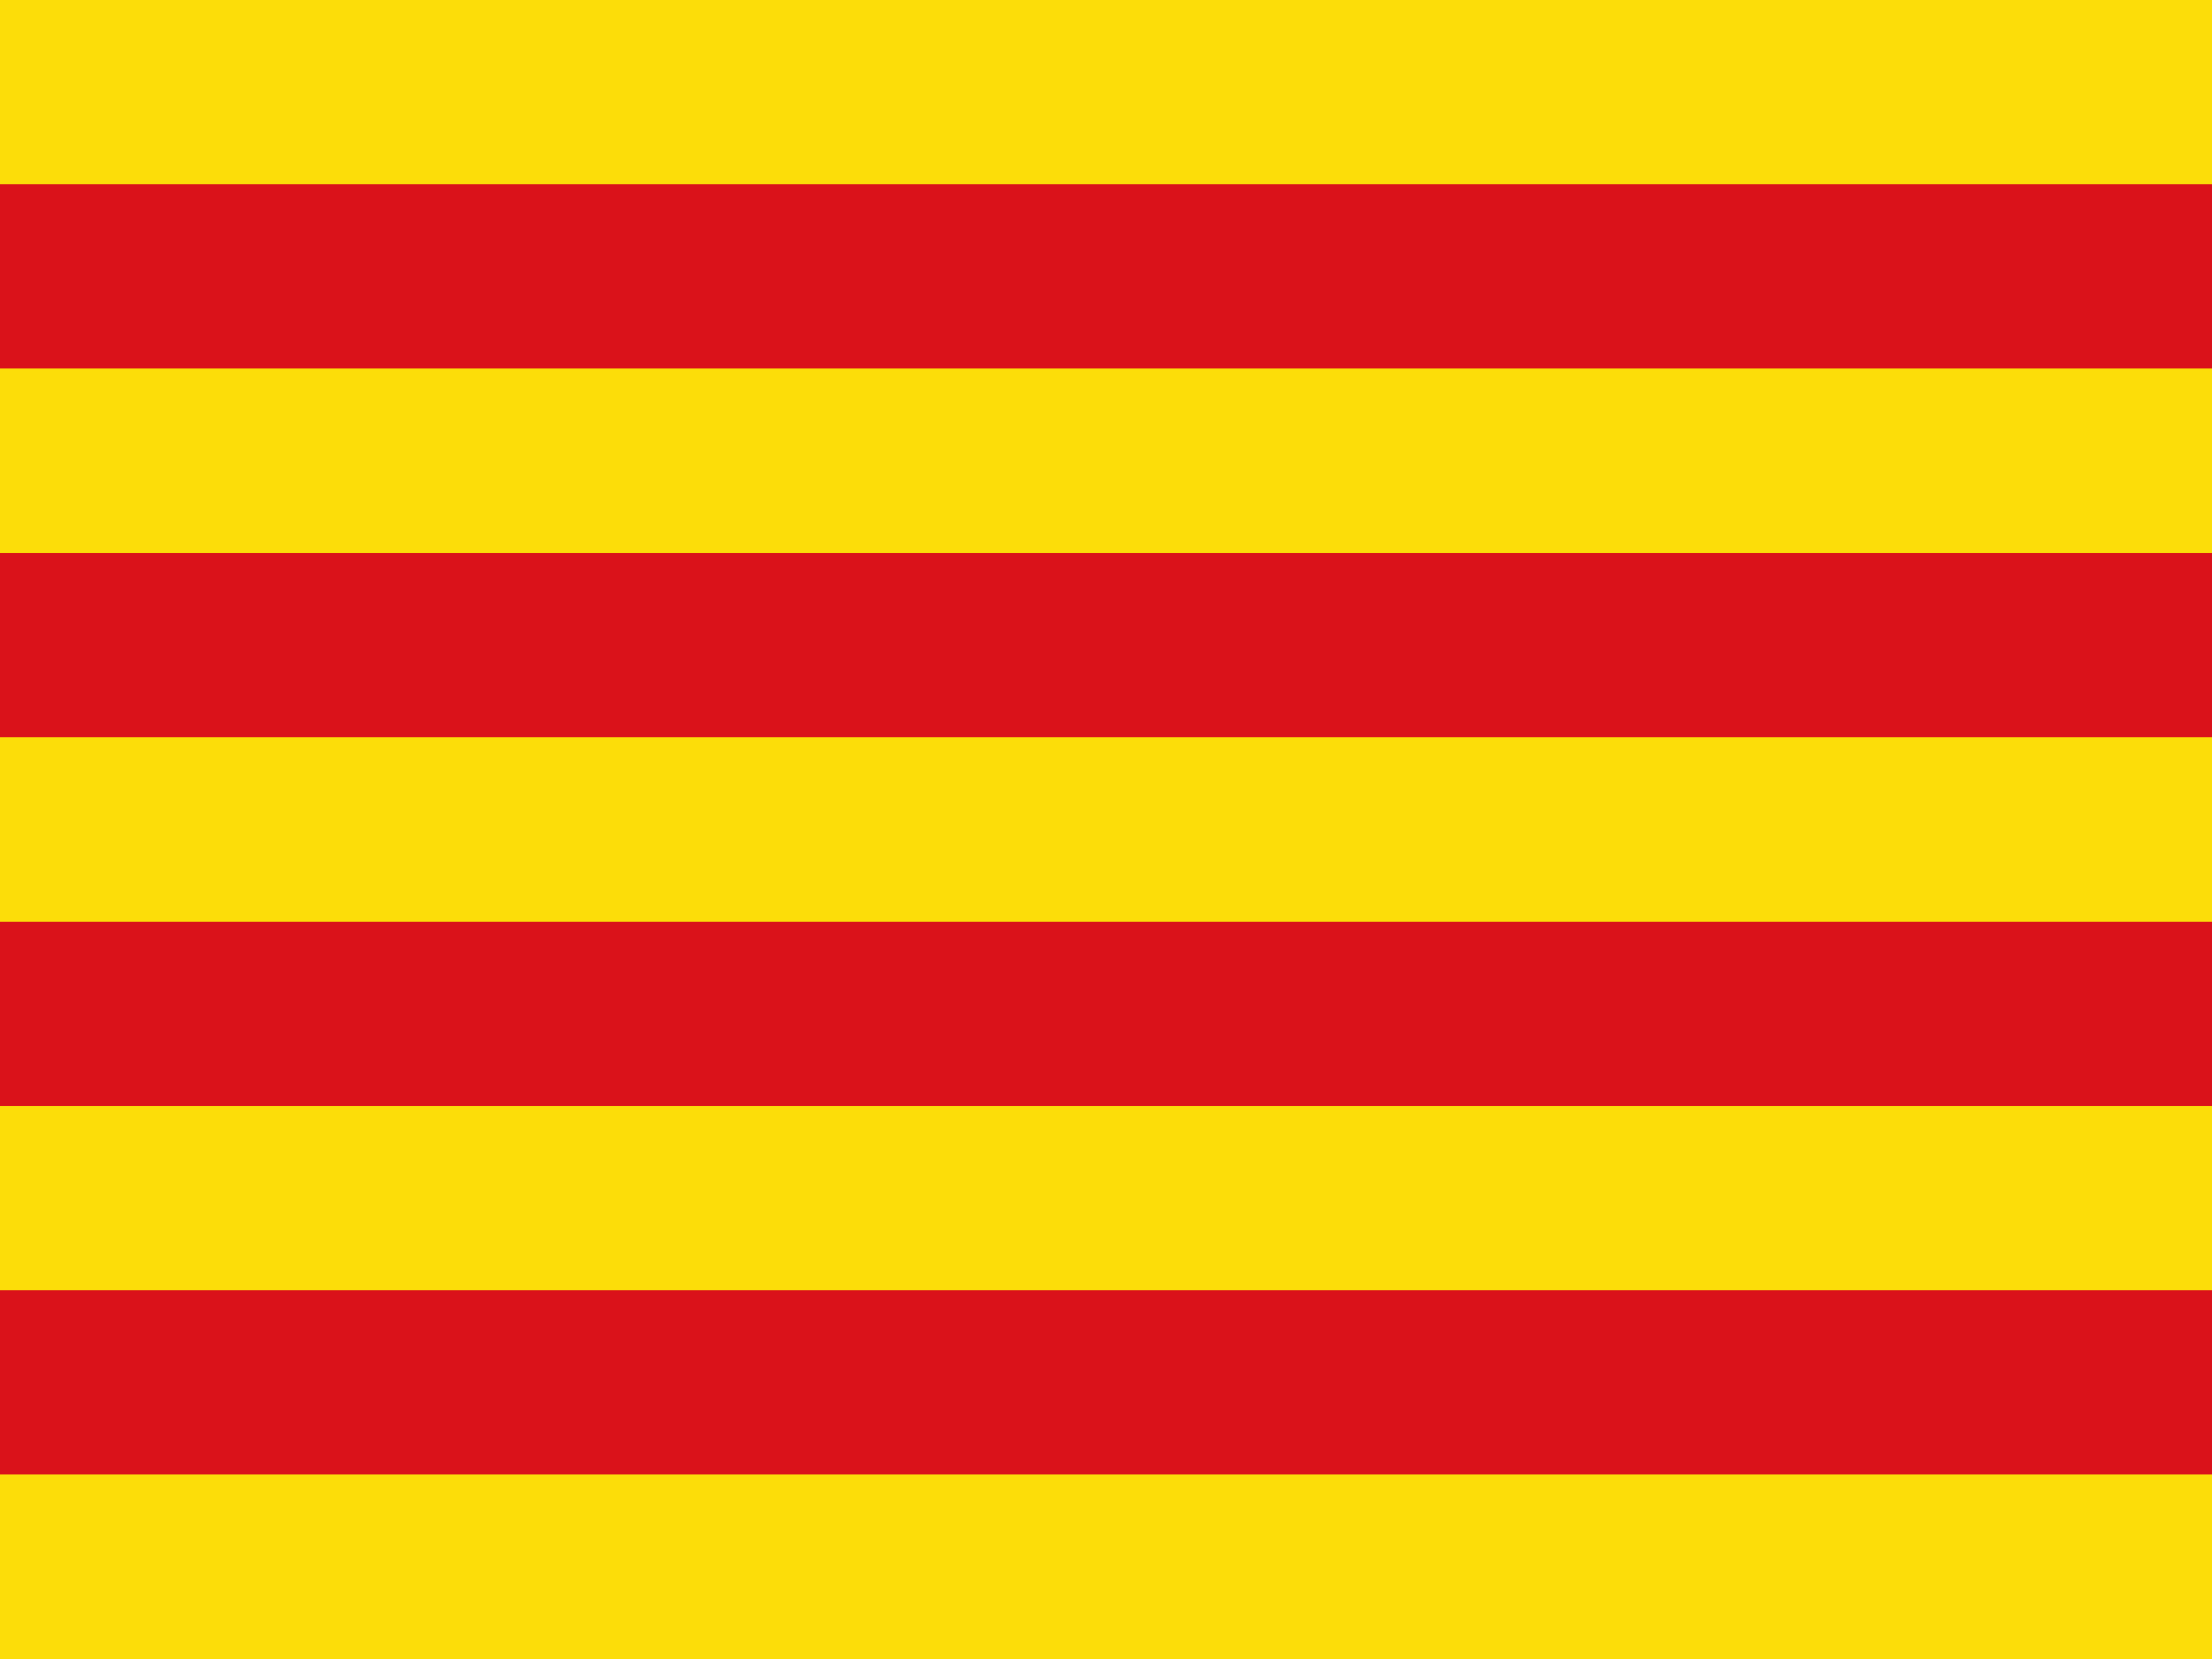
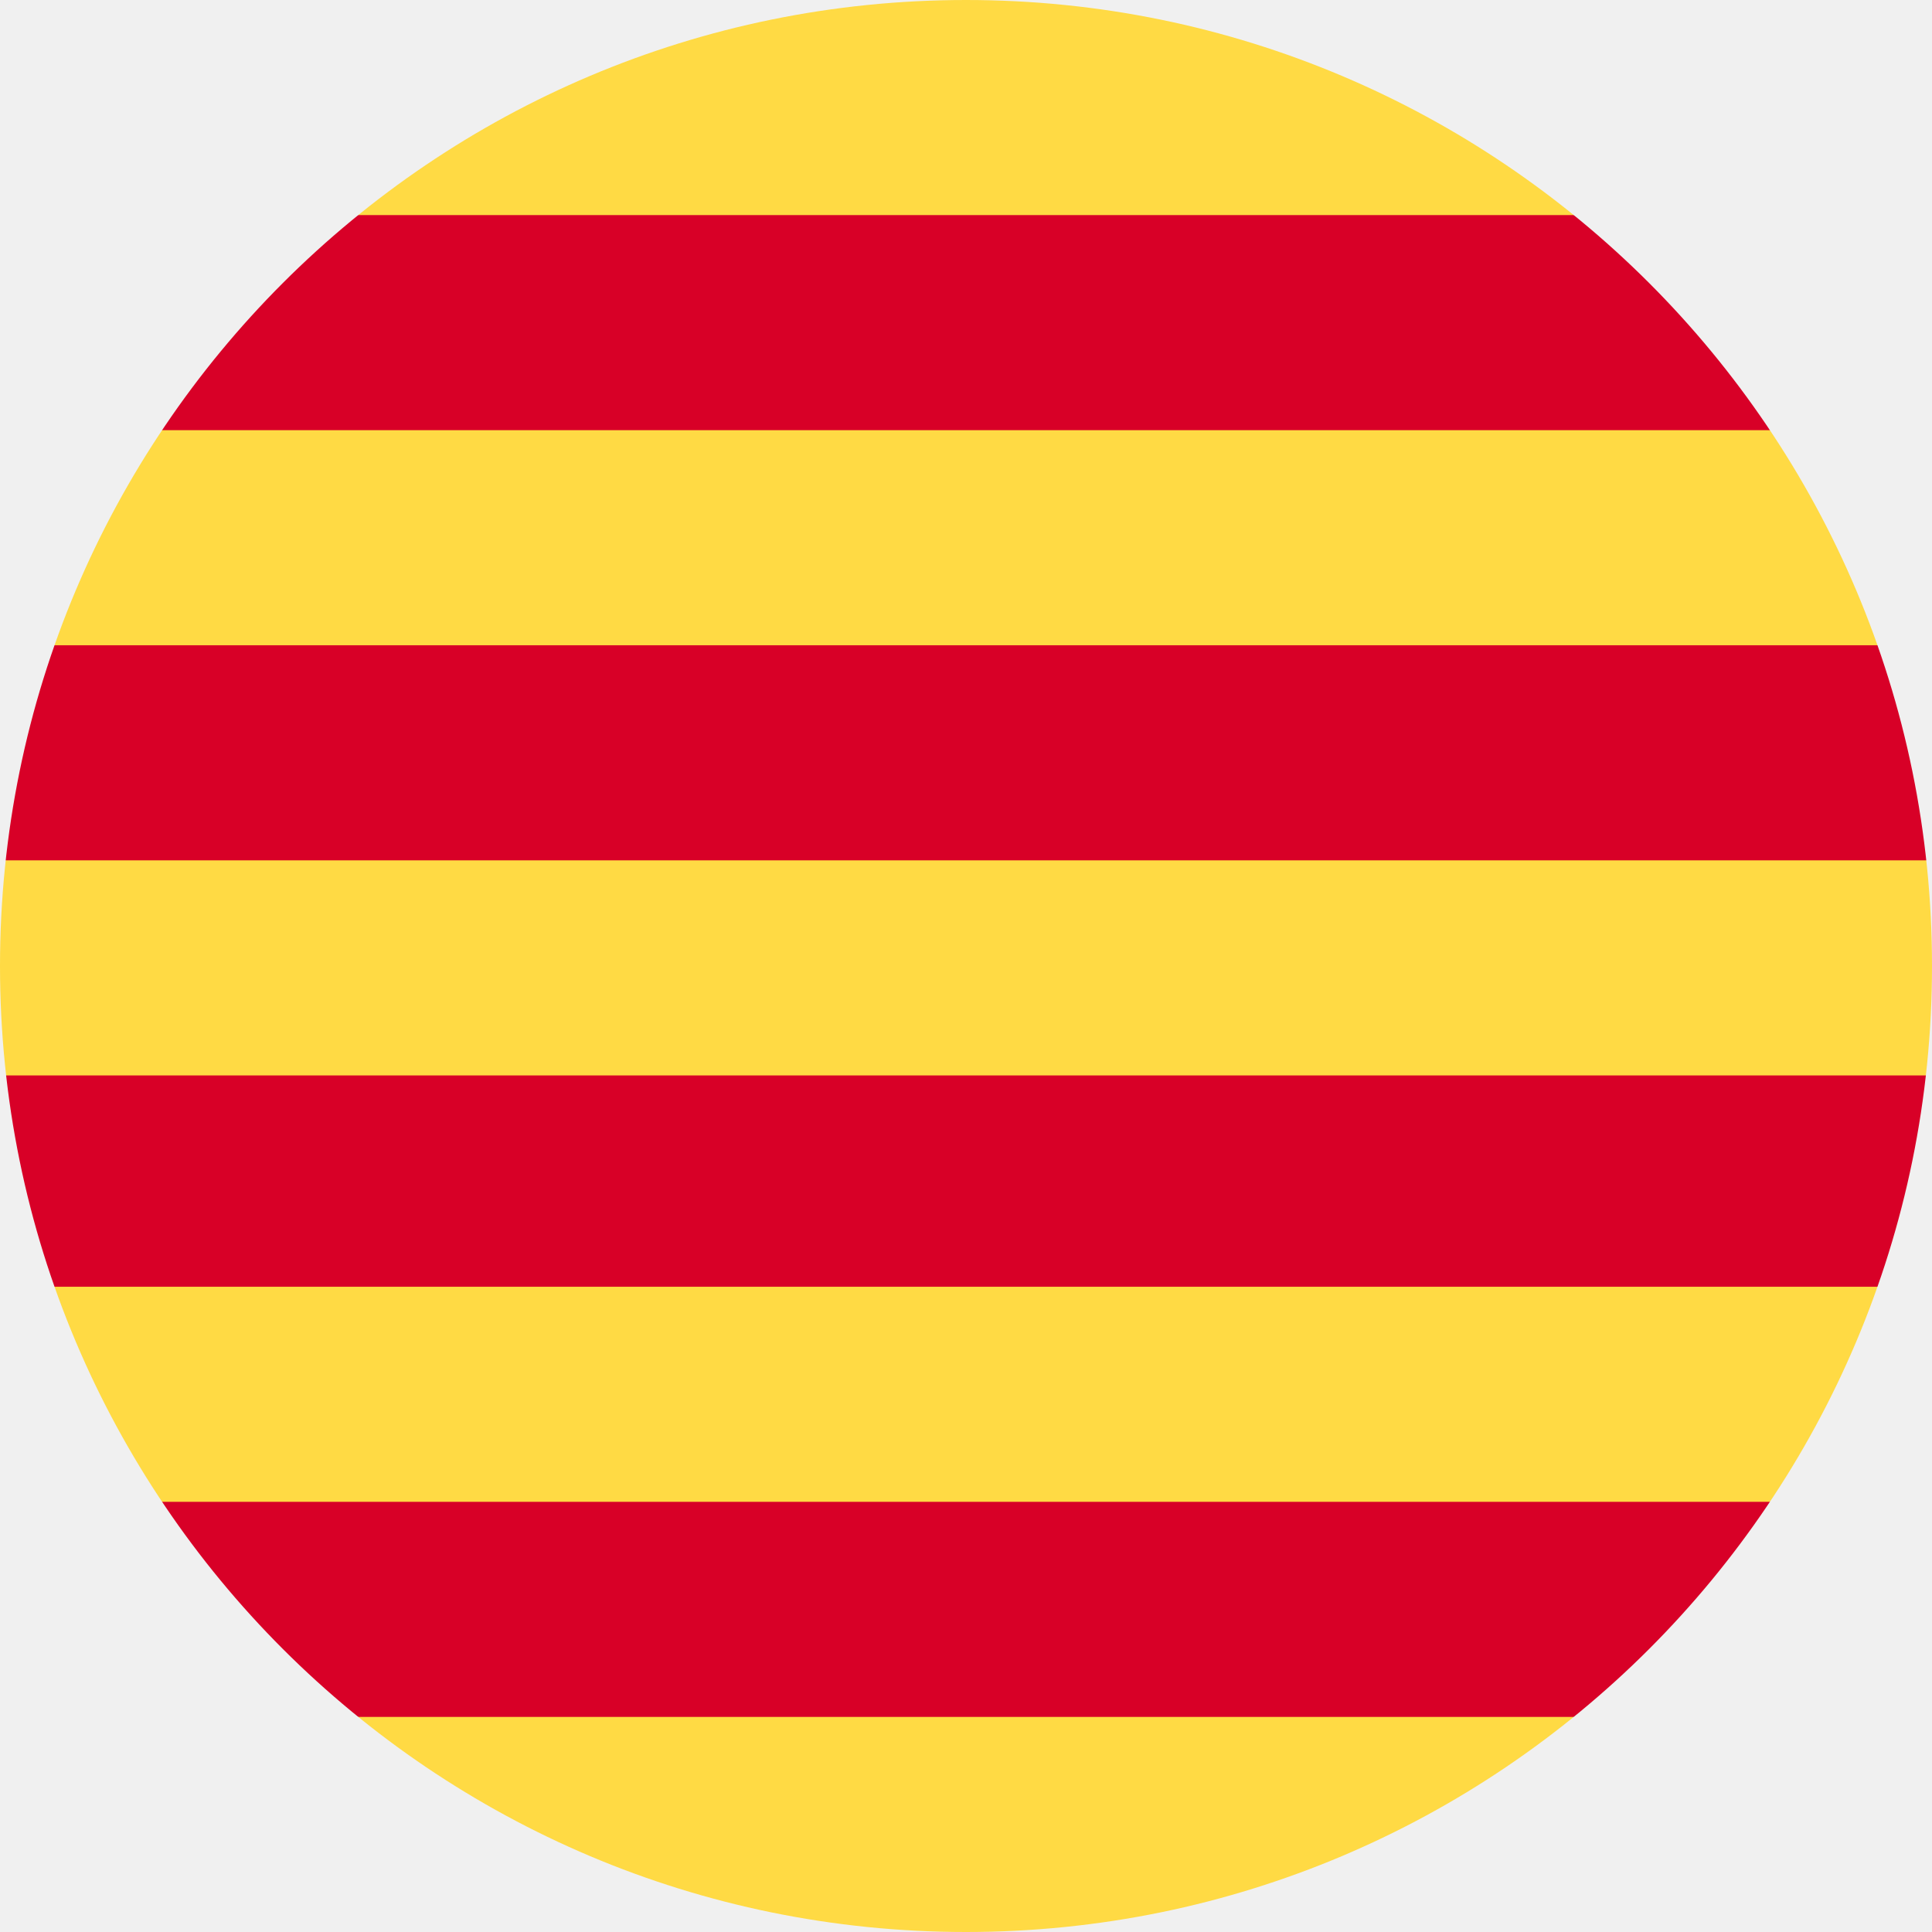
- <svg xmlns="http://www.w3.org/2000/svg" viewBox="0 0 640 480">
-   <rect width="640" height="480" fill="#FCDD09" />
-   <rect y="53.3" width="640" height="53.3" fill="#DA121A" />
-   <rect y="160" width="640" height="53.3" fill="#DA121A" />
-   <rect y="266.7" width="640" height="53.3" fill="#DA121A" />
-   <rect y="373.3" width="640" height="53.3" fill="#DA121A" />
+ <svg xmlns="http://www.w3.org/2000/svg" width="512" height="512" viewBox="0 0 512 512">
+   <mask id="a">
+     <circle cx="256" cy="256" r="256" fill="#fff" />
+   </mask>
+   <g mask="url(#a)">
+     <path fill="#ffda44" d="M0 0v57l32 29-32 28v57l32 29-32 28v57l32 28-32 28v57l32 29-32 28v57h512v-57l-32-28 32-29v-57l-32-28 32-28v-57l-32-28 32-29v-57l-32-28 32-29V0H0z" />
+     <path fill="#d80027" d="M0 57h512v57H0Zm0 114h512v57H0Zm0 114h512v56H0Zm0 113h512v57H0Z" />
+   </g>
</svg>
